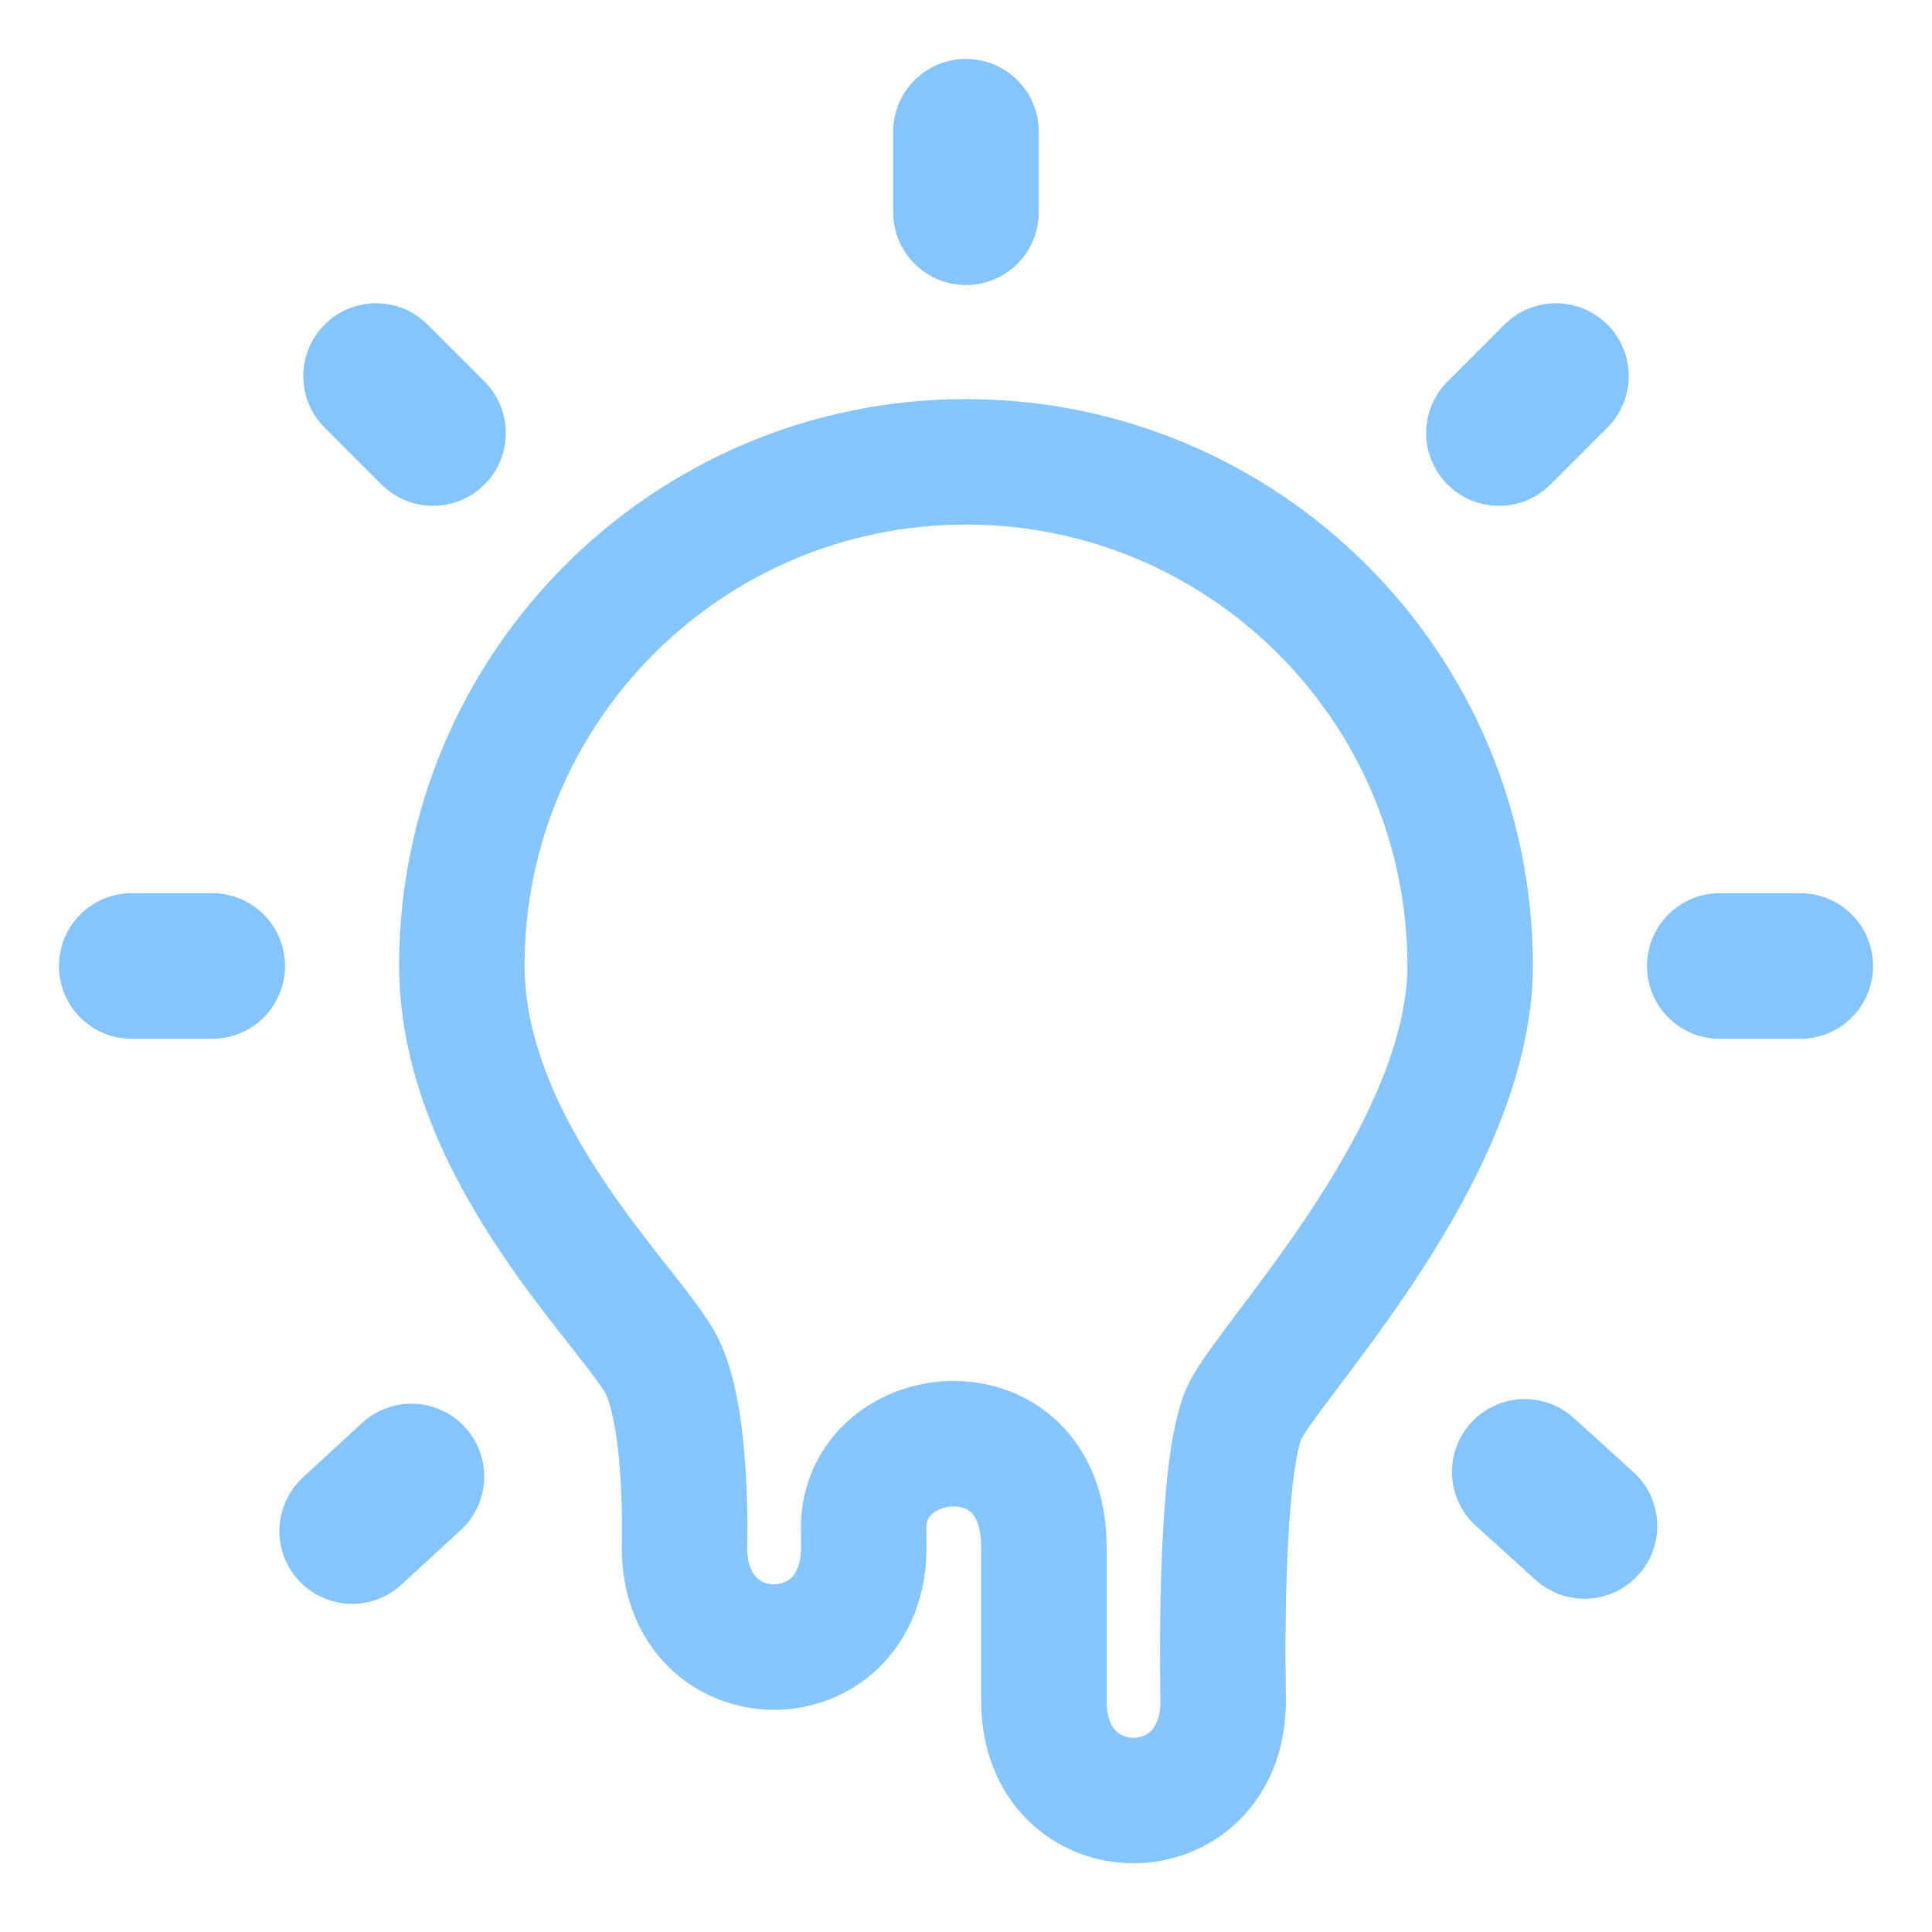
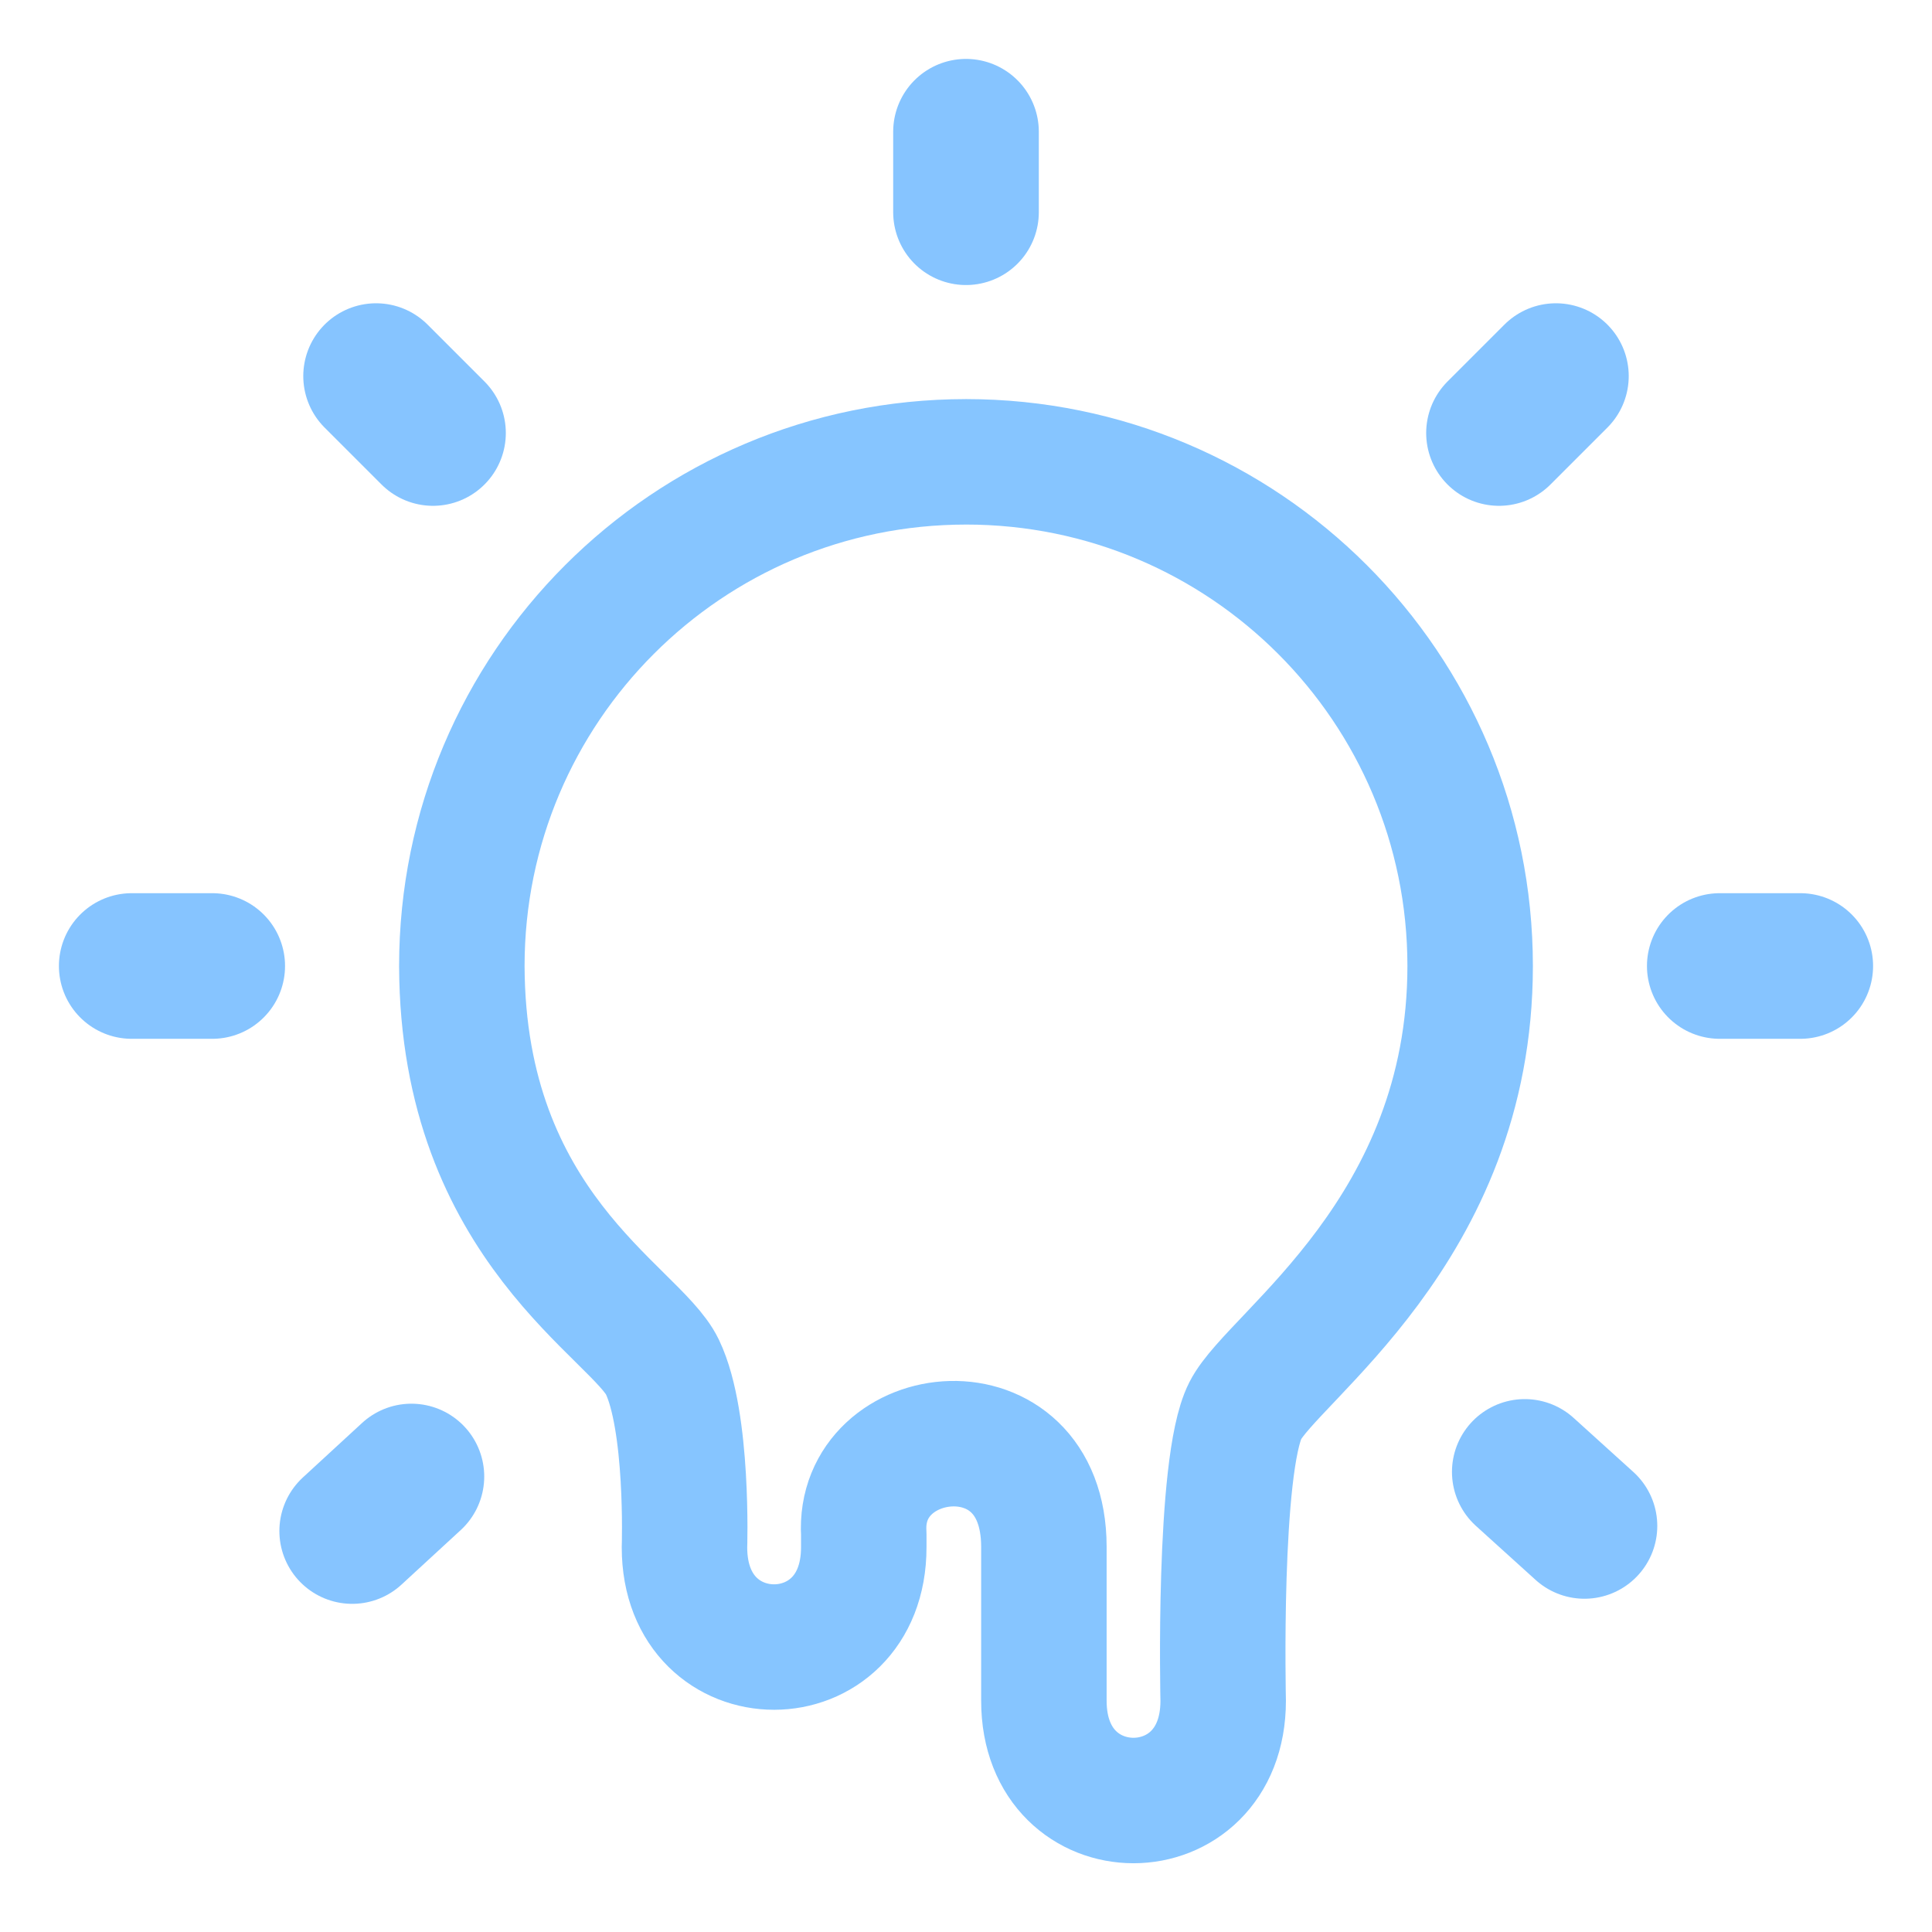
<svg xmlns="http://www.w3.org/2000/svg" width="138.584mm" height="138.584mm" viewBox="0 0 138.584 138.584" version="1.1" id="svg11">
-   <path id="path1" style="fill:none;fill-rule:evenodd;stroke:#85c4ff;stroke-width:9;stroke-linecap:round;stroke-linejoin:round;stroke-dasharray:none;stroke-opacity:0.992;paint-order:stroke markers fill" d="m 69.292,33.128 c -19.973,-5.3e-5 -36.164,16.191 -36.164,36.164 0.043,13.533 12.495,24.825 14.383,28.754 1.888,3.93 1.587,12.944 1.587,12.944 0,9.546 12.861,9.532 12.861,0 l 0,-0.95 c -0.486,-8.002 12.909,-9.584 12.92,0.903 l 0,11.055 c 0,9.546 12.861,9.532 12.861,0 0,0 -0.395,-16.908 1.587,-20.815 1.983,-3.907 16.091,-18.509 16.128,-31.892 5e-5,-19.973 -16.191,-36.164 -36.164,-36.164 z" />
+   <path id="path1" style="fill:none;fill-rule:evenodd;stroke:#85c4ff;stroke-width:9;stroke-linecap:round;stroke-linejoin:round;stroke-dasharray:none;stroke-opacity:0.992;paint-order:stroke markers fill" d="m 69.292,33.128 c -19.973,-5.3e-5 -36.164,16.191 -36.164,36.164 0.059,18.73 12.495,24.825 14.383,28.754 1.888,3.93 1.587,12.944 1.587,12.944 0,9.546 12.861,9.532 12.861,0 v -0.95 c -0.486,-8.002 12.909,-9.584 12.92,0.903 v 11.055 c 0,9.546 12.861,9.532 12.861,0 0,0 -0.395,-16.908 1.587,-20.815 1.983,-3.907 16.128,-12.94 16.128,-31.892 5e-5,-19.973 -16.191,-36.164 -36.164,-36.164 z" />
  <defs id="defs11" />
  <style id="style1">
polygon {
shape-rendering:crispEdges;
stroke-width:0.231;
}
.s1 {
stroke:#000000;
stroke-width:0.216;
stroke-linecap:round;
stroke-linejoin:round;
fill:none;
}
.s2 {
stroke:#19b219;
stroke-width:0.216;
stroke-linecap:round;
stroke-linejoin:round;
fill:none;
}
.s3 {
stroke:#7f4c00;
stroke-width:0.216;
stroke-linecap:round;
stroke-linejoin:round;
fill:none;
}
.s4 {
stroke:#00cc00;
stroke-width:0.216;
stroke-linecap:round;
stroke-linejoin:round;
fill:none;
}
.s5 {
stroke:#000000;
stroke-width:0.144;
stroke-linecap:round;
stroke-linejoin:round;
fill:none;
}
.s6 {
stroke:#ff19ff;
stroke-width:0.144;
stroke-linecap:round;
stroke-linejoin:round;
fill:none;
}
.s7 {
stroke:#ff0000;
stroke-width:0.216;
stroke-linecap:round;
stroke-linejoin:round;
fill:none;
}
.s8 {
stroke:#ffff00;
stroke-width:0.216;
stroke-linecap:round;
stroke-linejoin:round;
fill:none;
}
.s9 {
stroke:#001919;
stroke-width:0.144;
stroke-linecap:round;
stroke-linejoin:round;
fill:none;
}
.sa {
stroke:#006666;
stroke-width:0.144;
stroke-linecap:round;
stroke-linejoin:round;
fill:none;
}
.sb {
stroke:#00ffff;
stroke-width:0.432;
stroke-linecap:round;
stroke-linejoin:round;
fill:none;
}
.sc {
stroke:#ff0000;
stroke-width:1.152;
stroke-linecap:round;
stroke-linejoin:round;
fill:none;
}
.sd {
stroke:#191919;
stroke-width:0.144;
stroke-linecap:round;
stroke-linejoin:round;
fill:none;
}
.se {
stroke:#000000;
stroke-width:0.144;
stroke-linecap:round;
stroke-linejoin:round;
stroke-dasharray:2.160,2.160;
fill:none;
}
.sf {
stroke:#000000;
stroke-width:0.432;
stroke-linecap:round;
stroke-linejoin:round;
fill:none;
}
.s100 {
stroke:#66e5ff;
stroke-width:8.64;
stroke-linecap:round;
stroke-linejoin:round;
fill:none;
}
</style>
  <path style="opacity:0.992;fill:none;fill-opacity:1;fill-rule:evenodd;stroke:#85c4ff;stroke-width:10.446;stroke-linecap:round;stroke-linejoin:round;stroke-opacity:1;paint-order:fill markers stroke" d="M 9.449,69.292 H 15.223" id="path4" />
  <path style="opacity:0.992;fill:none;fill-opacity:1;fill-rule:evenodd;stroke:#85c4ff;stroke-width:10.446;stroke-linecap:round;stroke-linejoin:round;stroke-opacity:1;paint-order:fill markers stroke" d="m 129.135,69.292 -5.774,-5e-6" id="path8" />
  <path style="opacity:0.992;fill:none;fill-opacity:1;fill-rule:evenodd;stroke:#85c4ff;stroke-width:10.446;stroke-linecap:round;stroke-linejoin:round;stroke-opacity:1;paint-order:fill markers stroke" d="m 111.607,26.977 -4.083,4.083" id="path9" />
  <path style="opacity:0.992;fill:none;fill-opacity:1;fill-rule:evenodd;stroke:#85c4ff;stroke-width:10.446;stroke-linecap:round;stroke-linejoin:round;stroke-opacity:1;paint-order:fill markers stroke" d="m 26.977,26.977 4.083,4.083" id="path10" />
  <path style="opacity:0.992;fill:none;fill-opacity:1;fill-rule:evenodd;stroke:#85c4ff;stroke-width:10.446;stroke-linecap:round;stroke-linejoin:round;stroke-opacity:1;paint-order:fill markers stroke" d="m 69.292,9.449 -8e-6,5.774" id="path2" />
  <path style="opacity:0.992;fill:none;fill-opacity:1;fill-rule:evenodd;stroke:#85c4ff;stroke-width:10.446;stroke-linecap:round;stroke-linejoin:round;stroke-opacity:1;paint-order:fill markers stroke" d="m 113.655,109.456 -4.281,-3.875" id="path5" />
  <path style="opacity:0.992;fill:none;fill-opacity:1;fill-rule:evenodd;stroke:#85c4ff;stroke-width:10.446;stroke-linecap:round;stroke-linejoin:round;stroke-opacity:1;paint-order:fill markers stroke" d="m 25.263,109.822 4.248,-3.911" id="path6" />
</svg>
